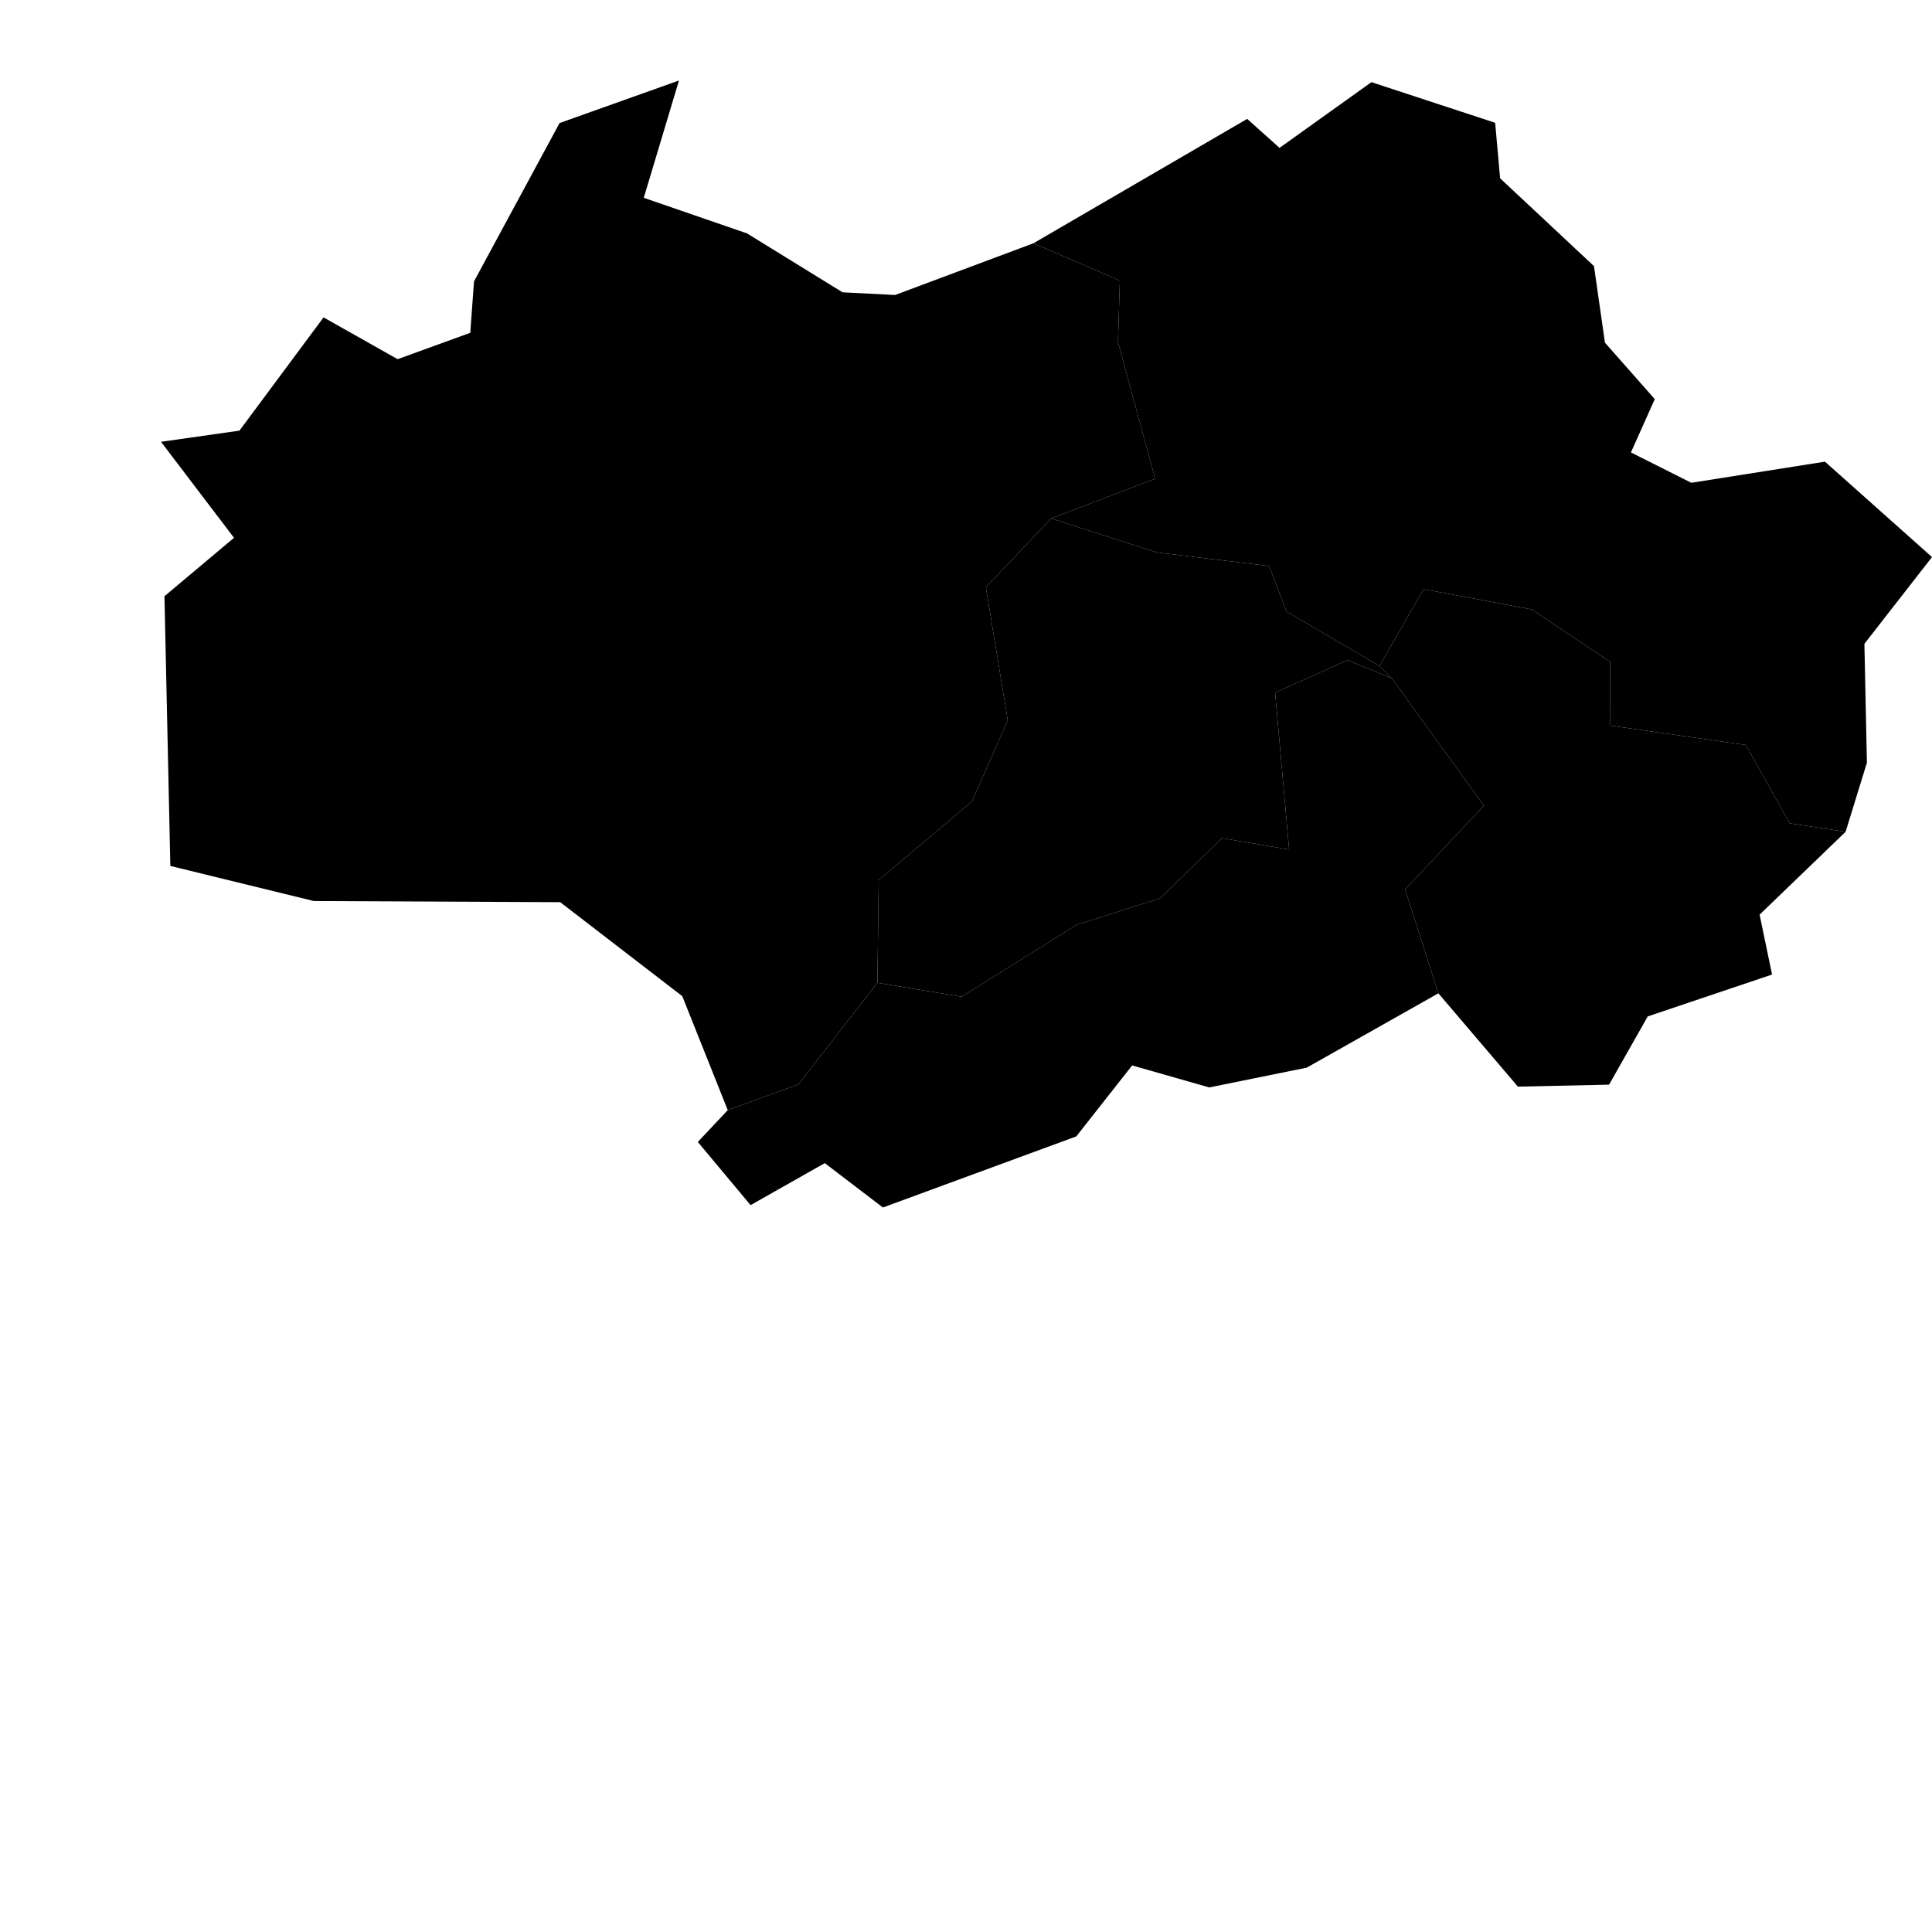
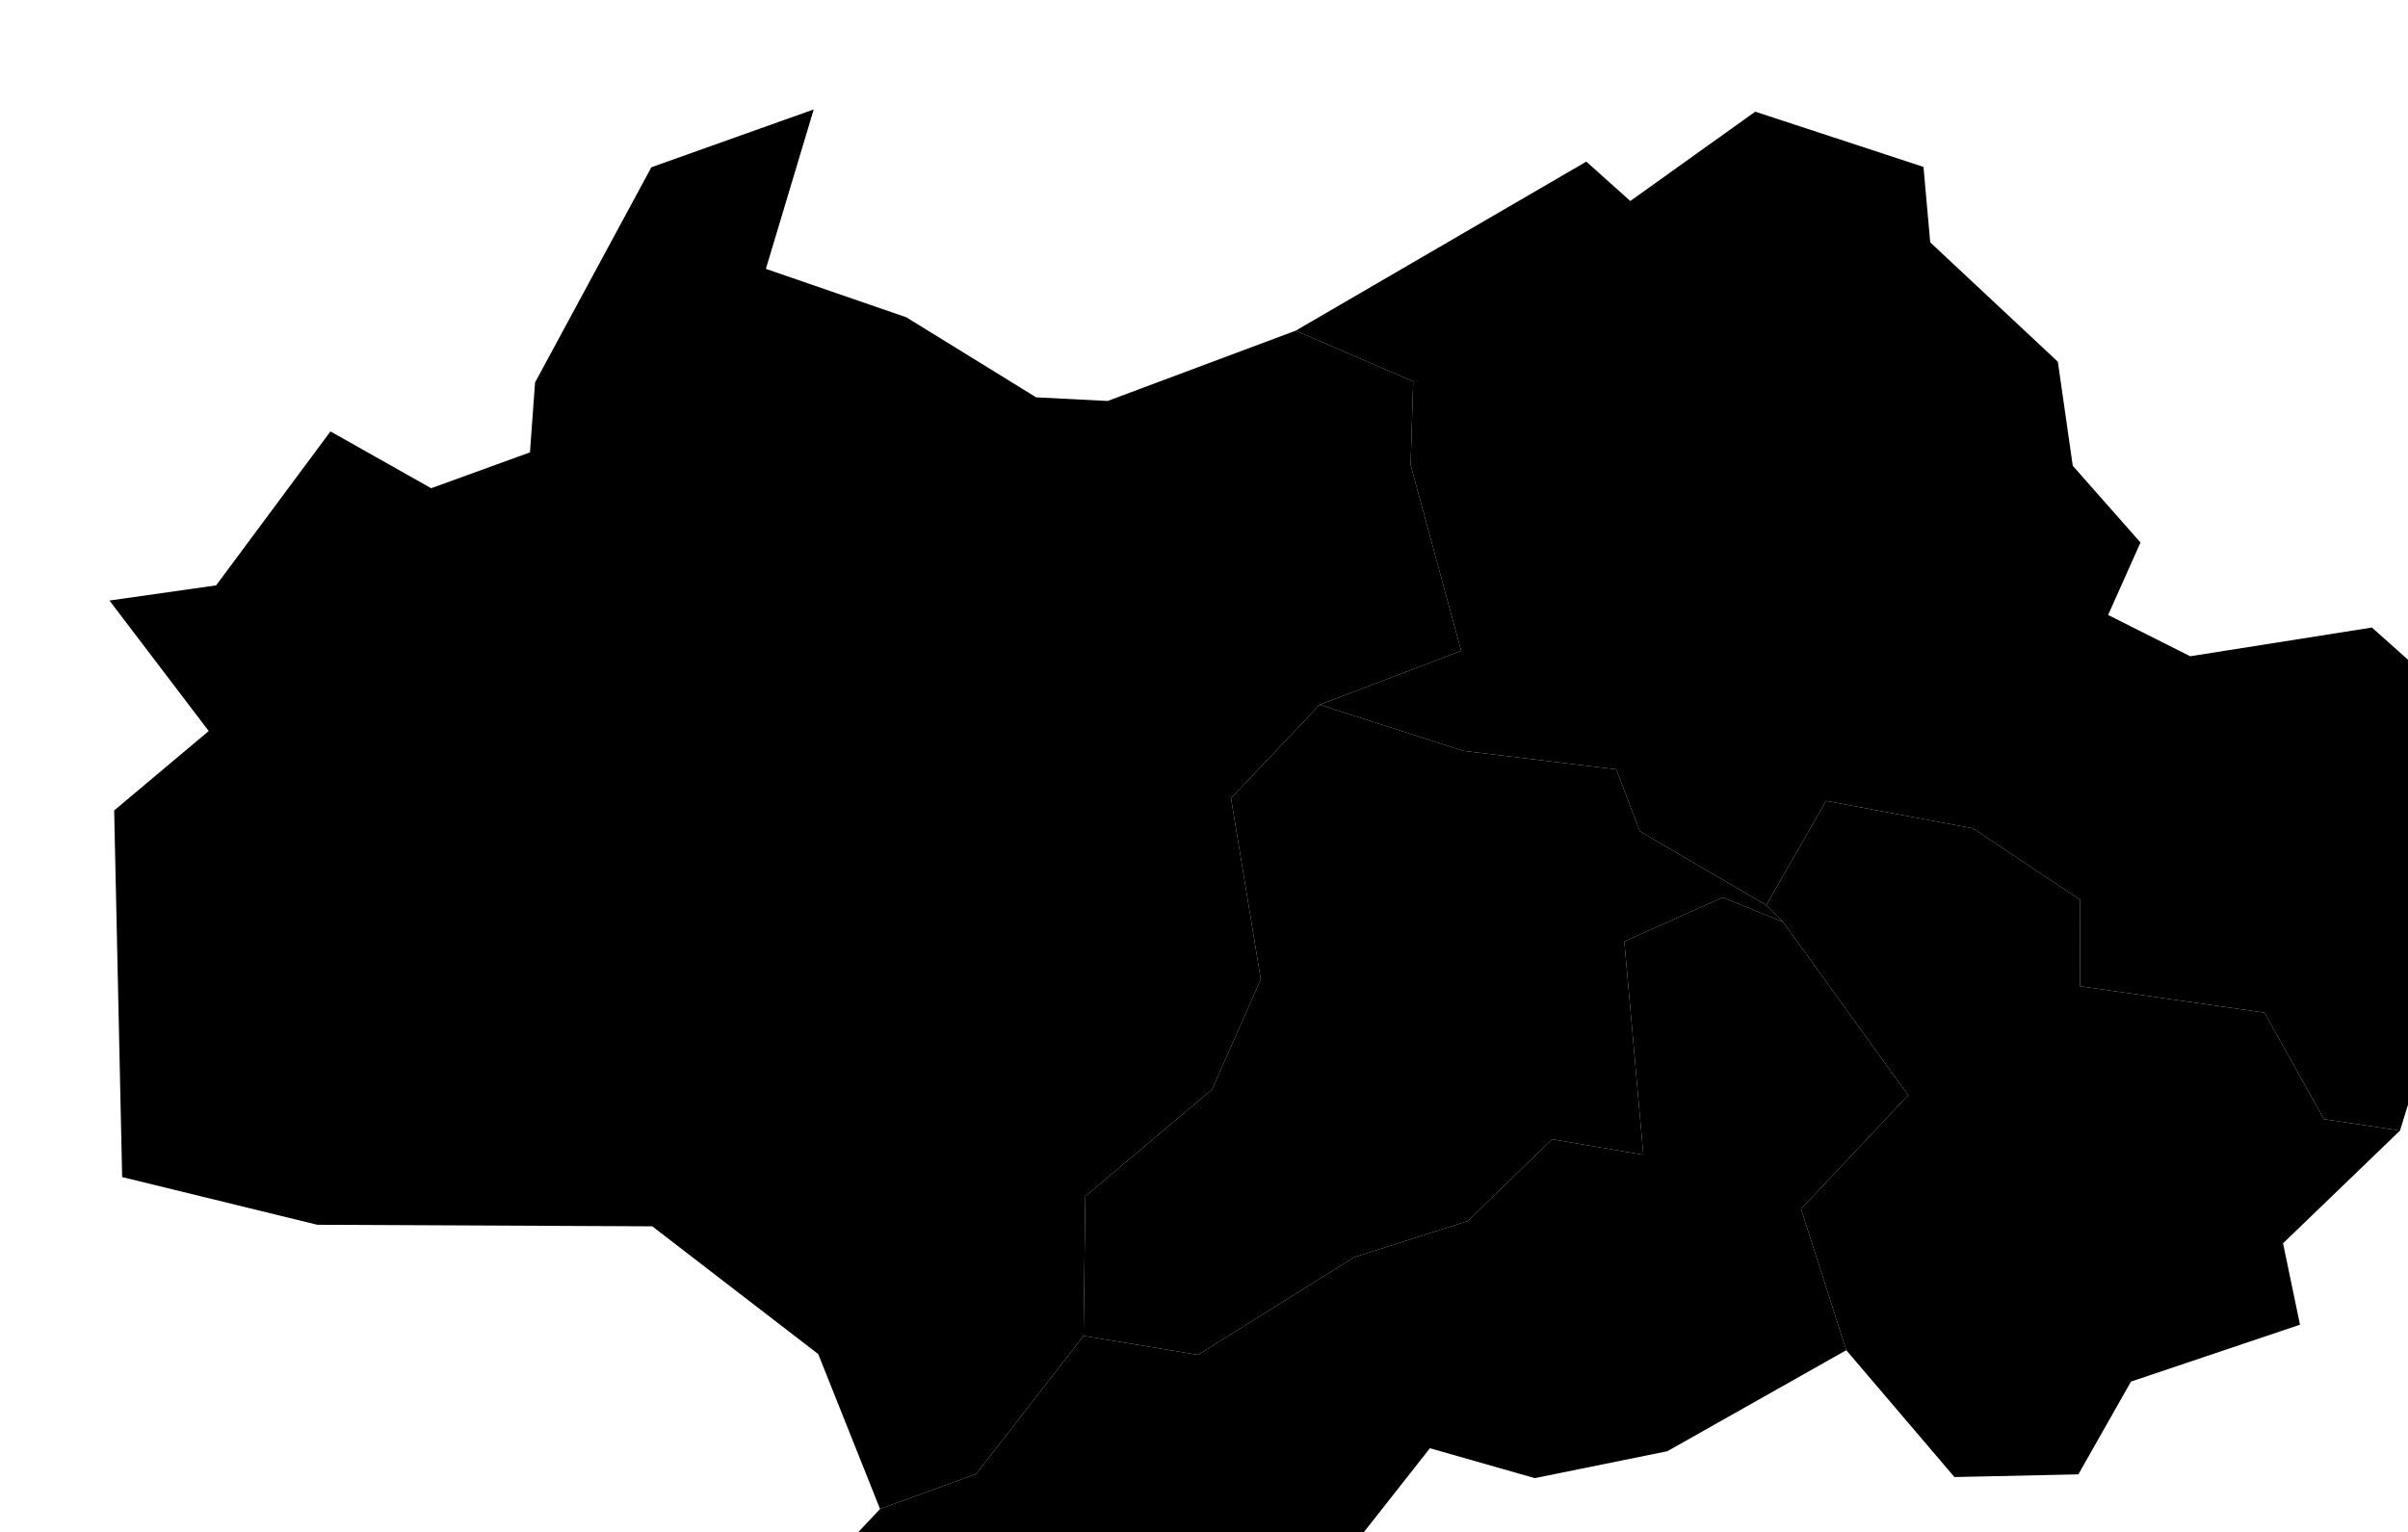
- <svg xmlns="http://www.w3.org/2000/svg" width="1200" height="1200" viewBox="0 0 1100 1200">
+ <svg xmlns="http://www.w3.org/2000/svg">
  <path id="24010" data-region="동구" data-code="24010" d="M 1096.35 516.63 L 1061.58 511.37 L 1034.40 462.72 L 950.21 450.67 L 950.13 411.09 L 901.35 378.52 L 834.16 365.95 L 806.85 413.62 L 814.51 421.29 L 871.68 500.45 L 822.74 552.43 L 843.40 616.97 L 892.81 674.93 L 949.42 673.70 L 973.45 631.31 L 1050.66 605.31 L 1042.92 568.11 L 1096.35 516.63 Z" class="region-path sigungu" />
  <path id="24020" data-region="서구" data-code="24020" d="M 806.85 413.62 L 749.09 379.83 L 738.32 351.55 L 668.46 343.11 L 602.86 322.02 L 562.34 364.77 L 575.94 447.46 L 553.73 497.75 L 495.79 546.64 L 494.97 610.42 L 547.28 619.08 L 618.61 574.48 L 670.55 557.93 L 709.00 520.58 L 750.70 527.69 L 742.01 430.19 L 786.94 410.07 L 814.51 421.29 L 806.85 413.62 Z" class="region-path sigungu" />
  <path id="24030" data-region="남구" data-code="24030" d="M 814.51 421.29 L 786.94 410.07 L 742.01 430.19 L 750.70 527.69 L 709.00 520.58 L 670.55 557.93 L 618.61 574.48 L 547.28 619.08 L 494.97 610.42 L 445.93 673.50 L 402.02 689.52 L 383.42 709.29 L 416.20 748.53 L 462.29 722.44 L 498.39 750.00 L 618.52 705.83 L 653.19 661.76 L 701.09 675.42 L 761.63 663.14 L 843.40 616.97 L 822.74 552.43 L 871.68 500.45 L 814.51 421.29 Z" class="region-path sigungu" />
  <path id="24040" data-region="북구" data-code="24040" d="M 1109.57 473.71 L 1108.01 399.89 L 1150.00 346.01 L 1083.51 286.75 L 1000.50 299.87 L 963.01 281.01 L 977.80 247.90 L 946.86 212.83 L 940.05 165.29 L 881.75 110.75 L 878.67 76.27 L 801.81 51.03 L 744.74 91.85 L 724.65 73.85 L 591.88 151.10 L 645.56 174.29 L 644.39 212.44 L 667.48 297.39 L 602.86 322.02 L 668.46 343.11 L 738.32 351.55 L 749.09 379.83 L 806.85 413.62 L 834.16 365.95 L 901.35 378.52 L 950.13 411.09 L 950.21 450.67 L 1034.40 462.72 L 1061.58 511.37 L 1096.35 516.63 L 1109.57 473.71 Z" class="region-path sigungu" />
  <path id="24050" data-region="광산구" data-code="24050" d="M 591.88 151.10 L 505.98 183.22 L 473.33 181.56 L 413.99 144.97 L 349.86 122.86 L 371.72 50.00 L 297.55 76.43 L 244.42 174.77 L 242.09 206.71 L 196.96 223.09 L 150.96 197.13 L 98.73 267.48 L 50.00 274.41 L 95.35 334.04 L 52.15 370.33 L 55.80 537.85 L 144.94 559.65 L 297.96 560.36 L 373.78 618.74 L 402.02 689.52 L 445.93 673.50 L 494.97 610.42 L 495.79 546.64 L 553.73 497.75 L 575.94 447.46 L 562.34 364.77 L 602.86 322.02 L 667.48 297.39 L 644.39 212.44 L 645.56 174.29 L 591.88 151.10 Z" class="region-path sigungu" />
</svg>
